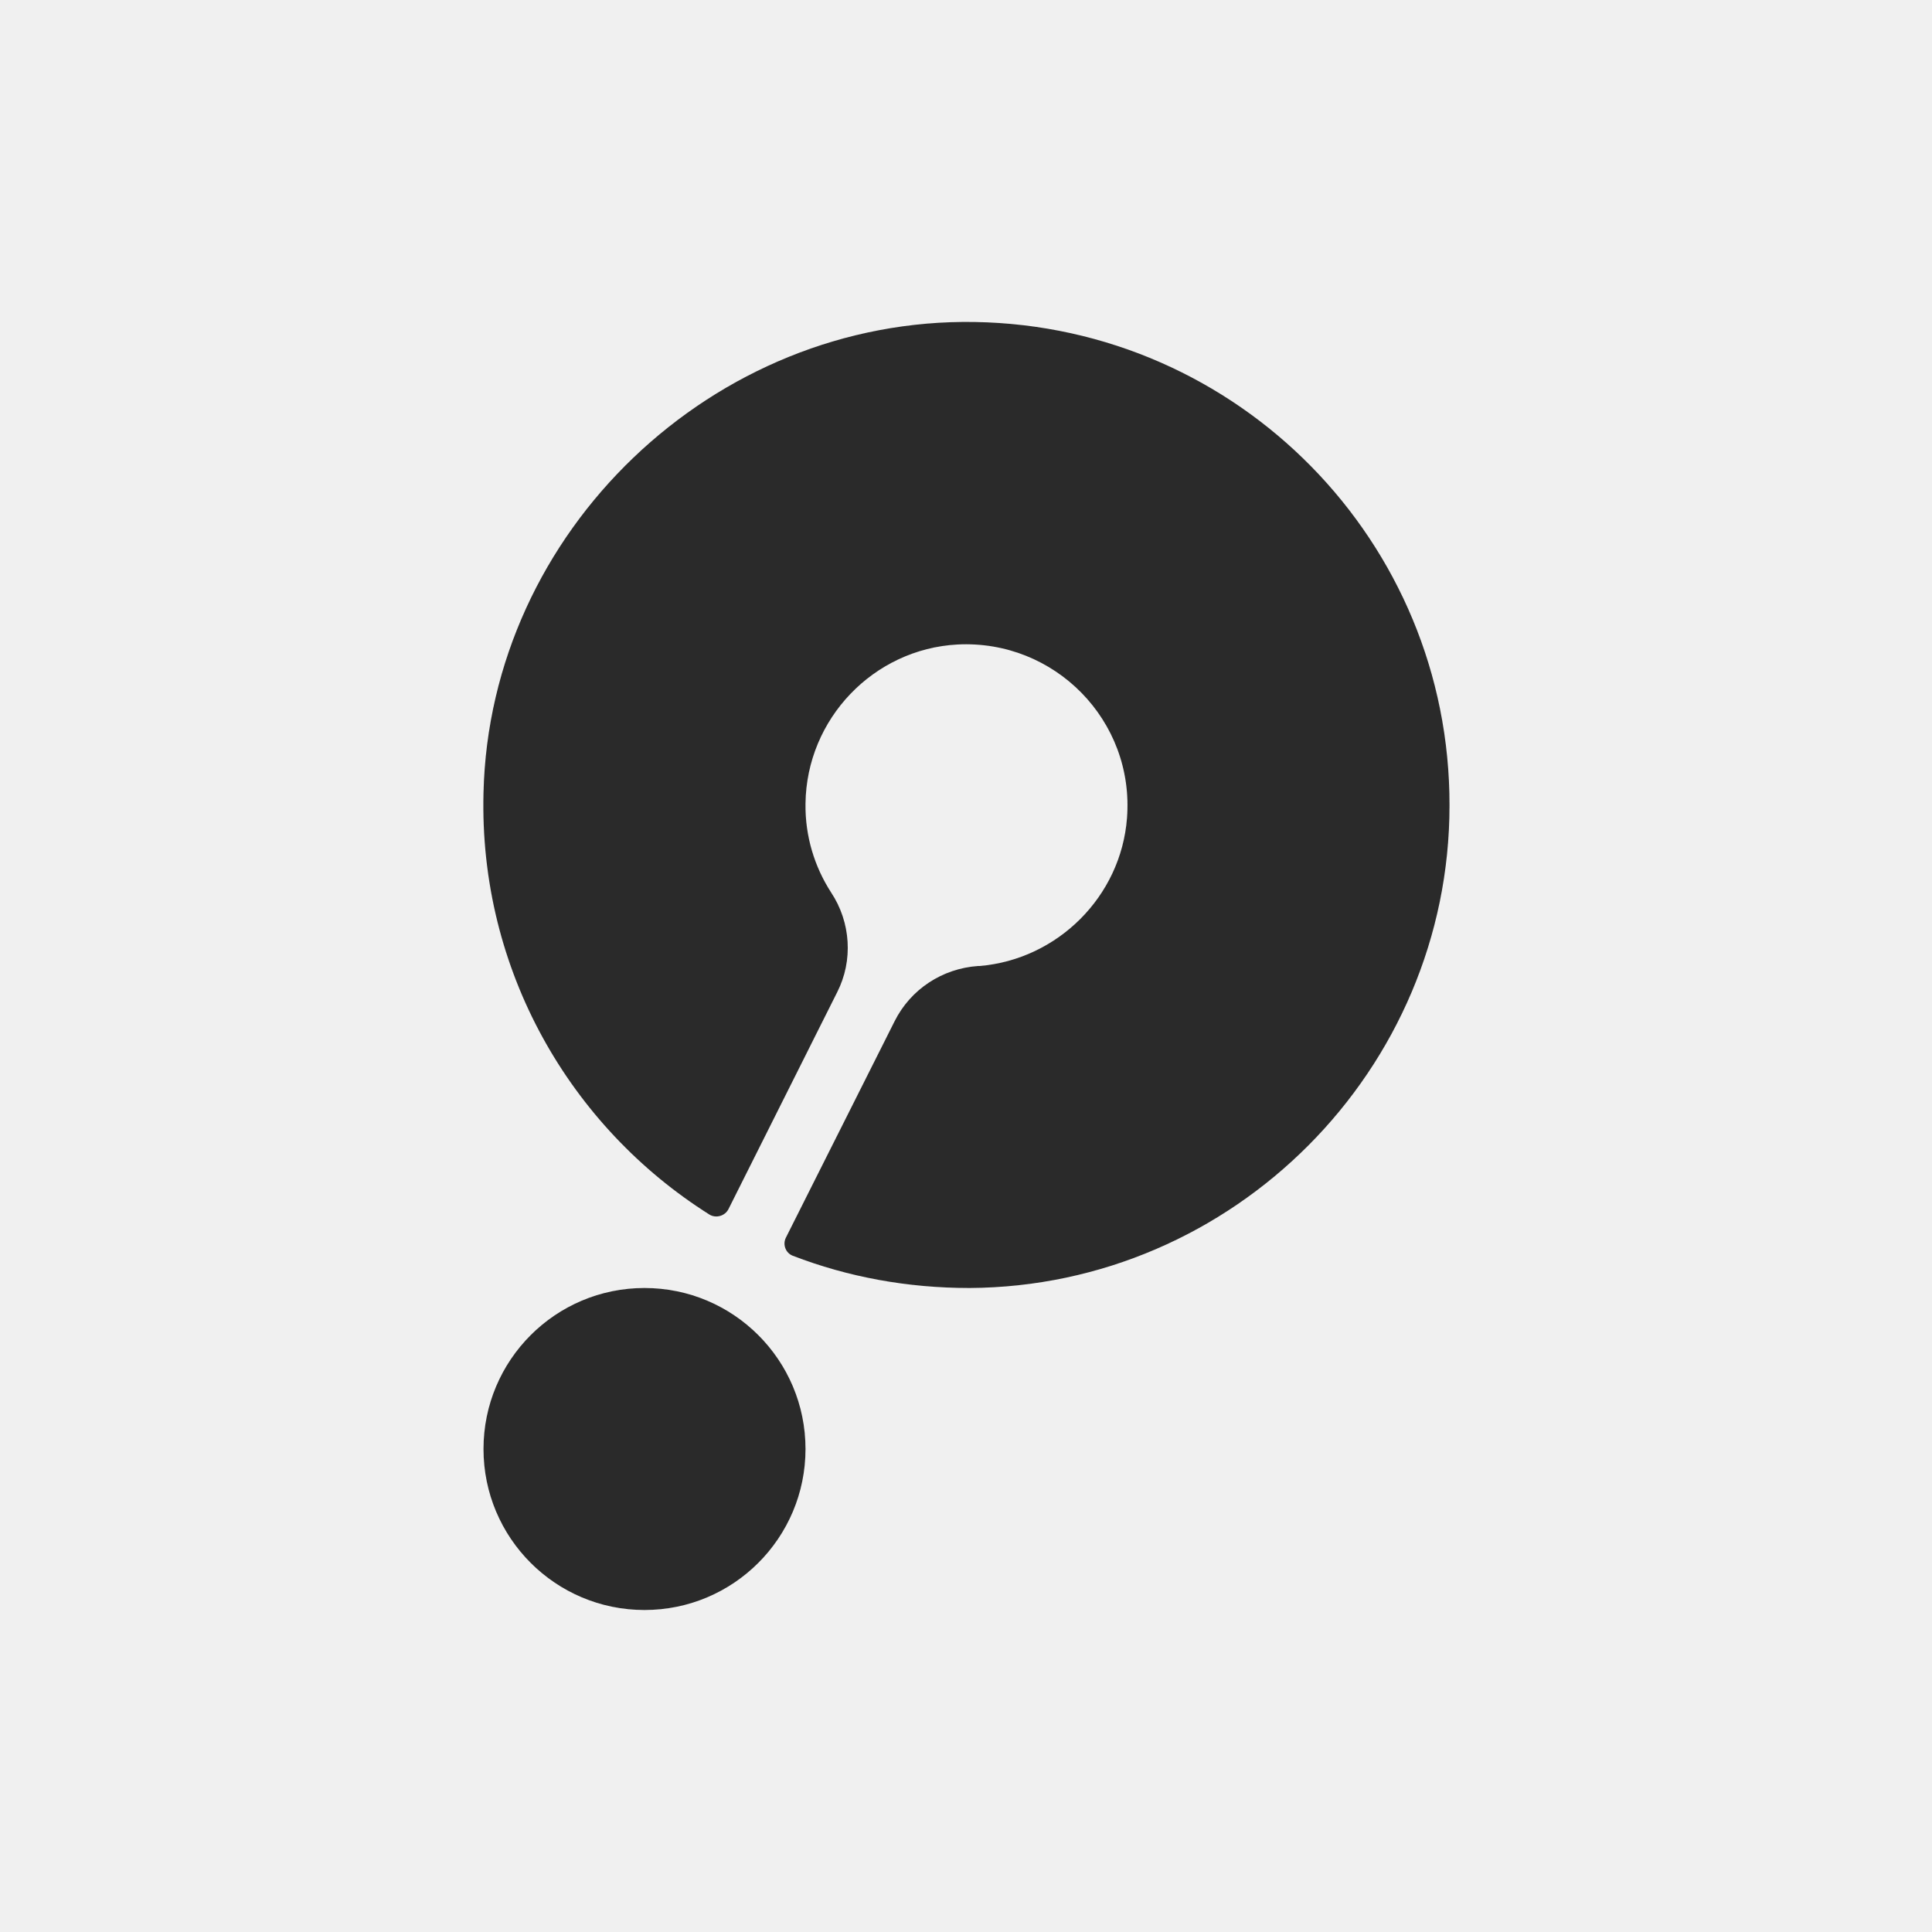
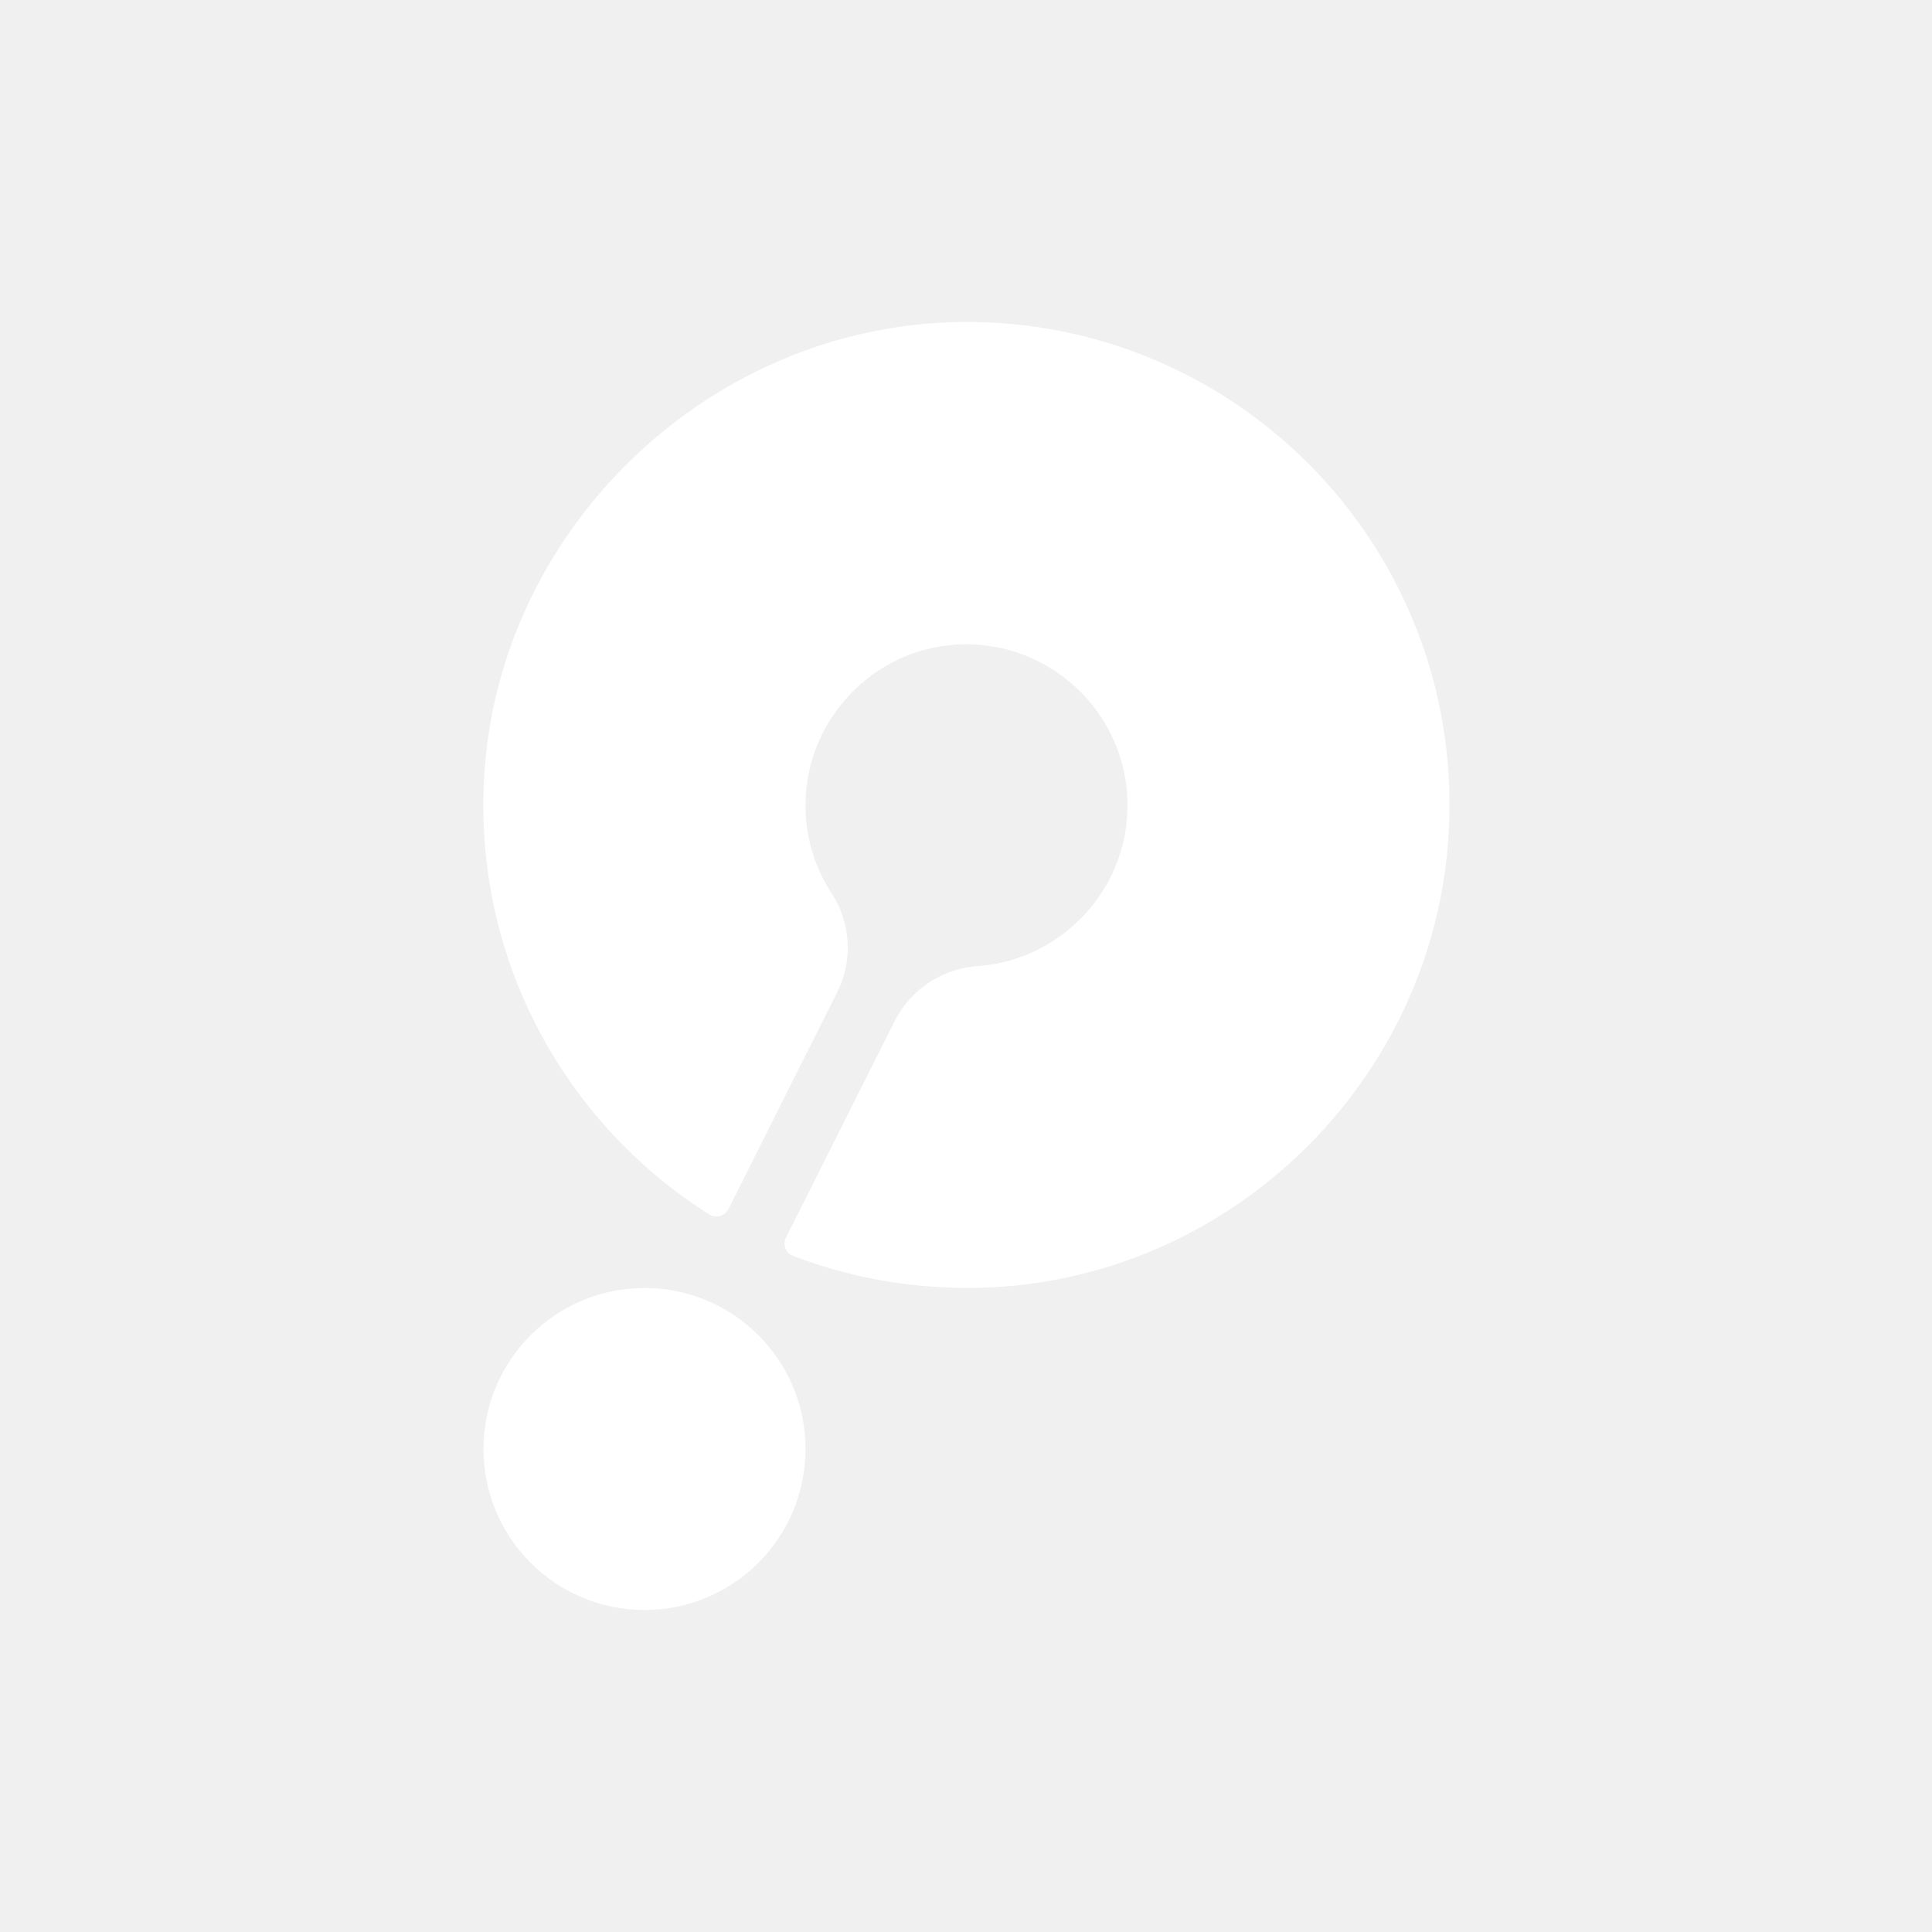
<svg xmlns="http://www.w3.org/2000/svg" version="1.1" id="Layer_1" x="0px" y="0px" viewBox="0 0 384 384" style="enable-background:new 0 0 384 384; filter: grayscale(100%);" xml:space="preserve">
  <style type="text/css">
	.st0{fill:#FFFFFF;}
- 	.st1{fill:#DAE9EB;}
- 	.st2{fill:#32253E;}
+ 	.st1{fill:#FFFFFF;}
+ 	.st2{fill:#FFFFFF;}
</style>
  <g>
    <g>
      <path class="st2" d="M193.8,64c-52-0.9-96.5,41.6-97.7,93.6c-0.9,35.3,17.3,66.4,44.9,83.8c1.3,0.8,3.1,0.3,3.8-1.1l21.6-43.1    c3.2-6.3,2.7-13.9-1.2-19.8c-3.3-5.1-5.2-11.2-5.1-17.7c0.2-16.8,13.5-30.7,30.2-31.6c19.3-1,35.2,15.1,33.7,34.5    c-1.2,15.6-13.8,28.1-29.3,29.4c-0.1,0-0.2,0-0.3,0c-7.1,0.5-13.4,4.6-16.6,11L156.2,246c-0.7,1.4,0,3.1,1.4,3.6    c10.9,4.2,22.7,6.4,35.1,6.4c52.5-0.3,95.4-43.4,95.4-95.9C288.2,107.6,246.1,64.9,193.8,64z" />
      <circle class="st2" cx="128.1" cy="288" r="32" />
    </g>
  </g>
</svg>
